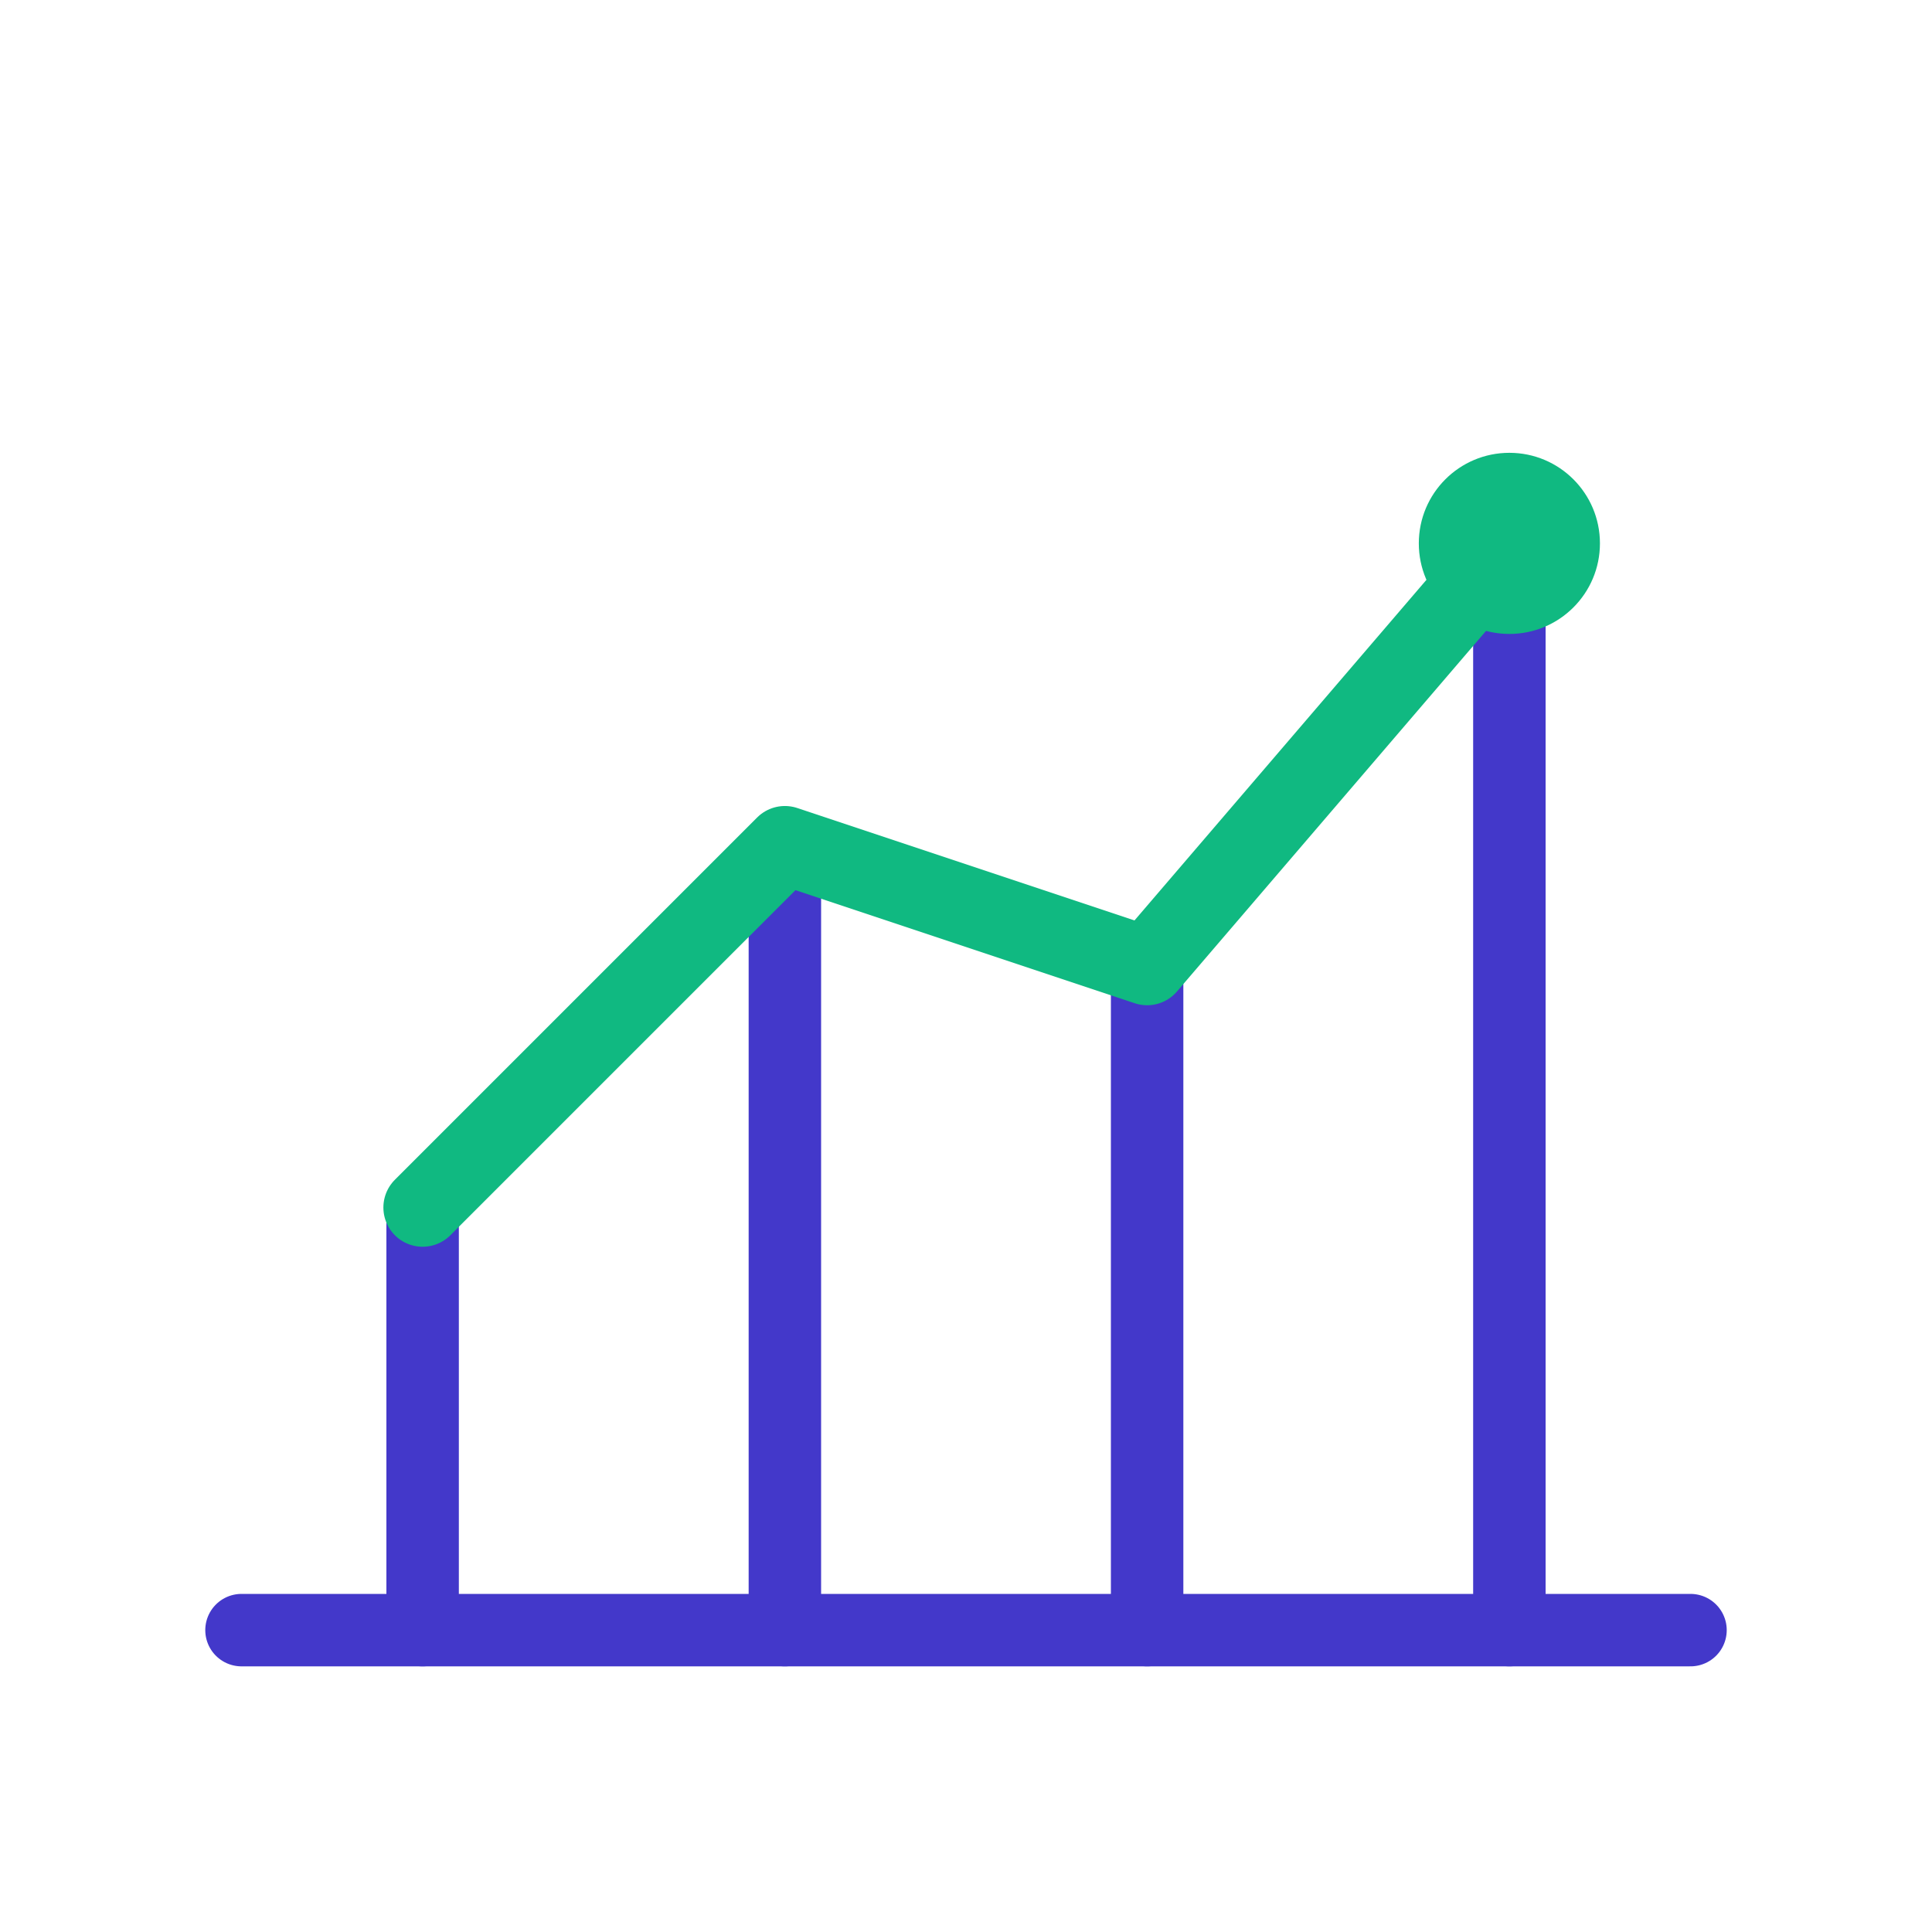
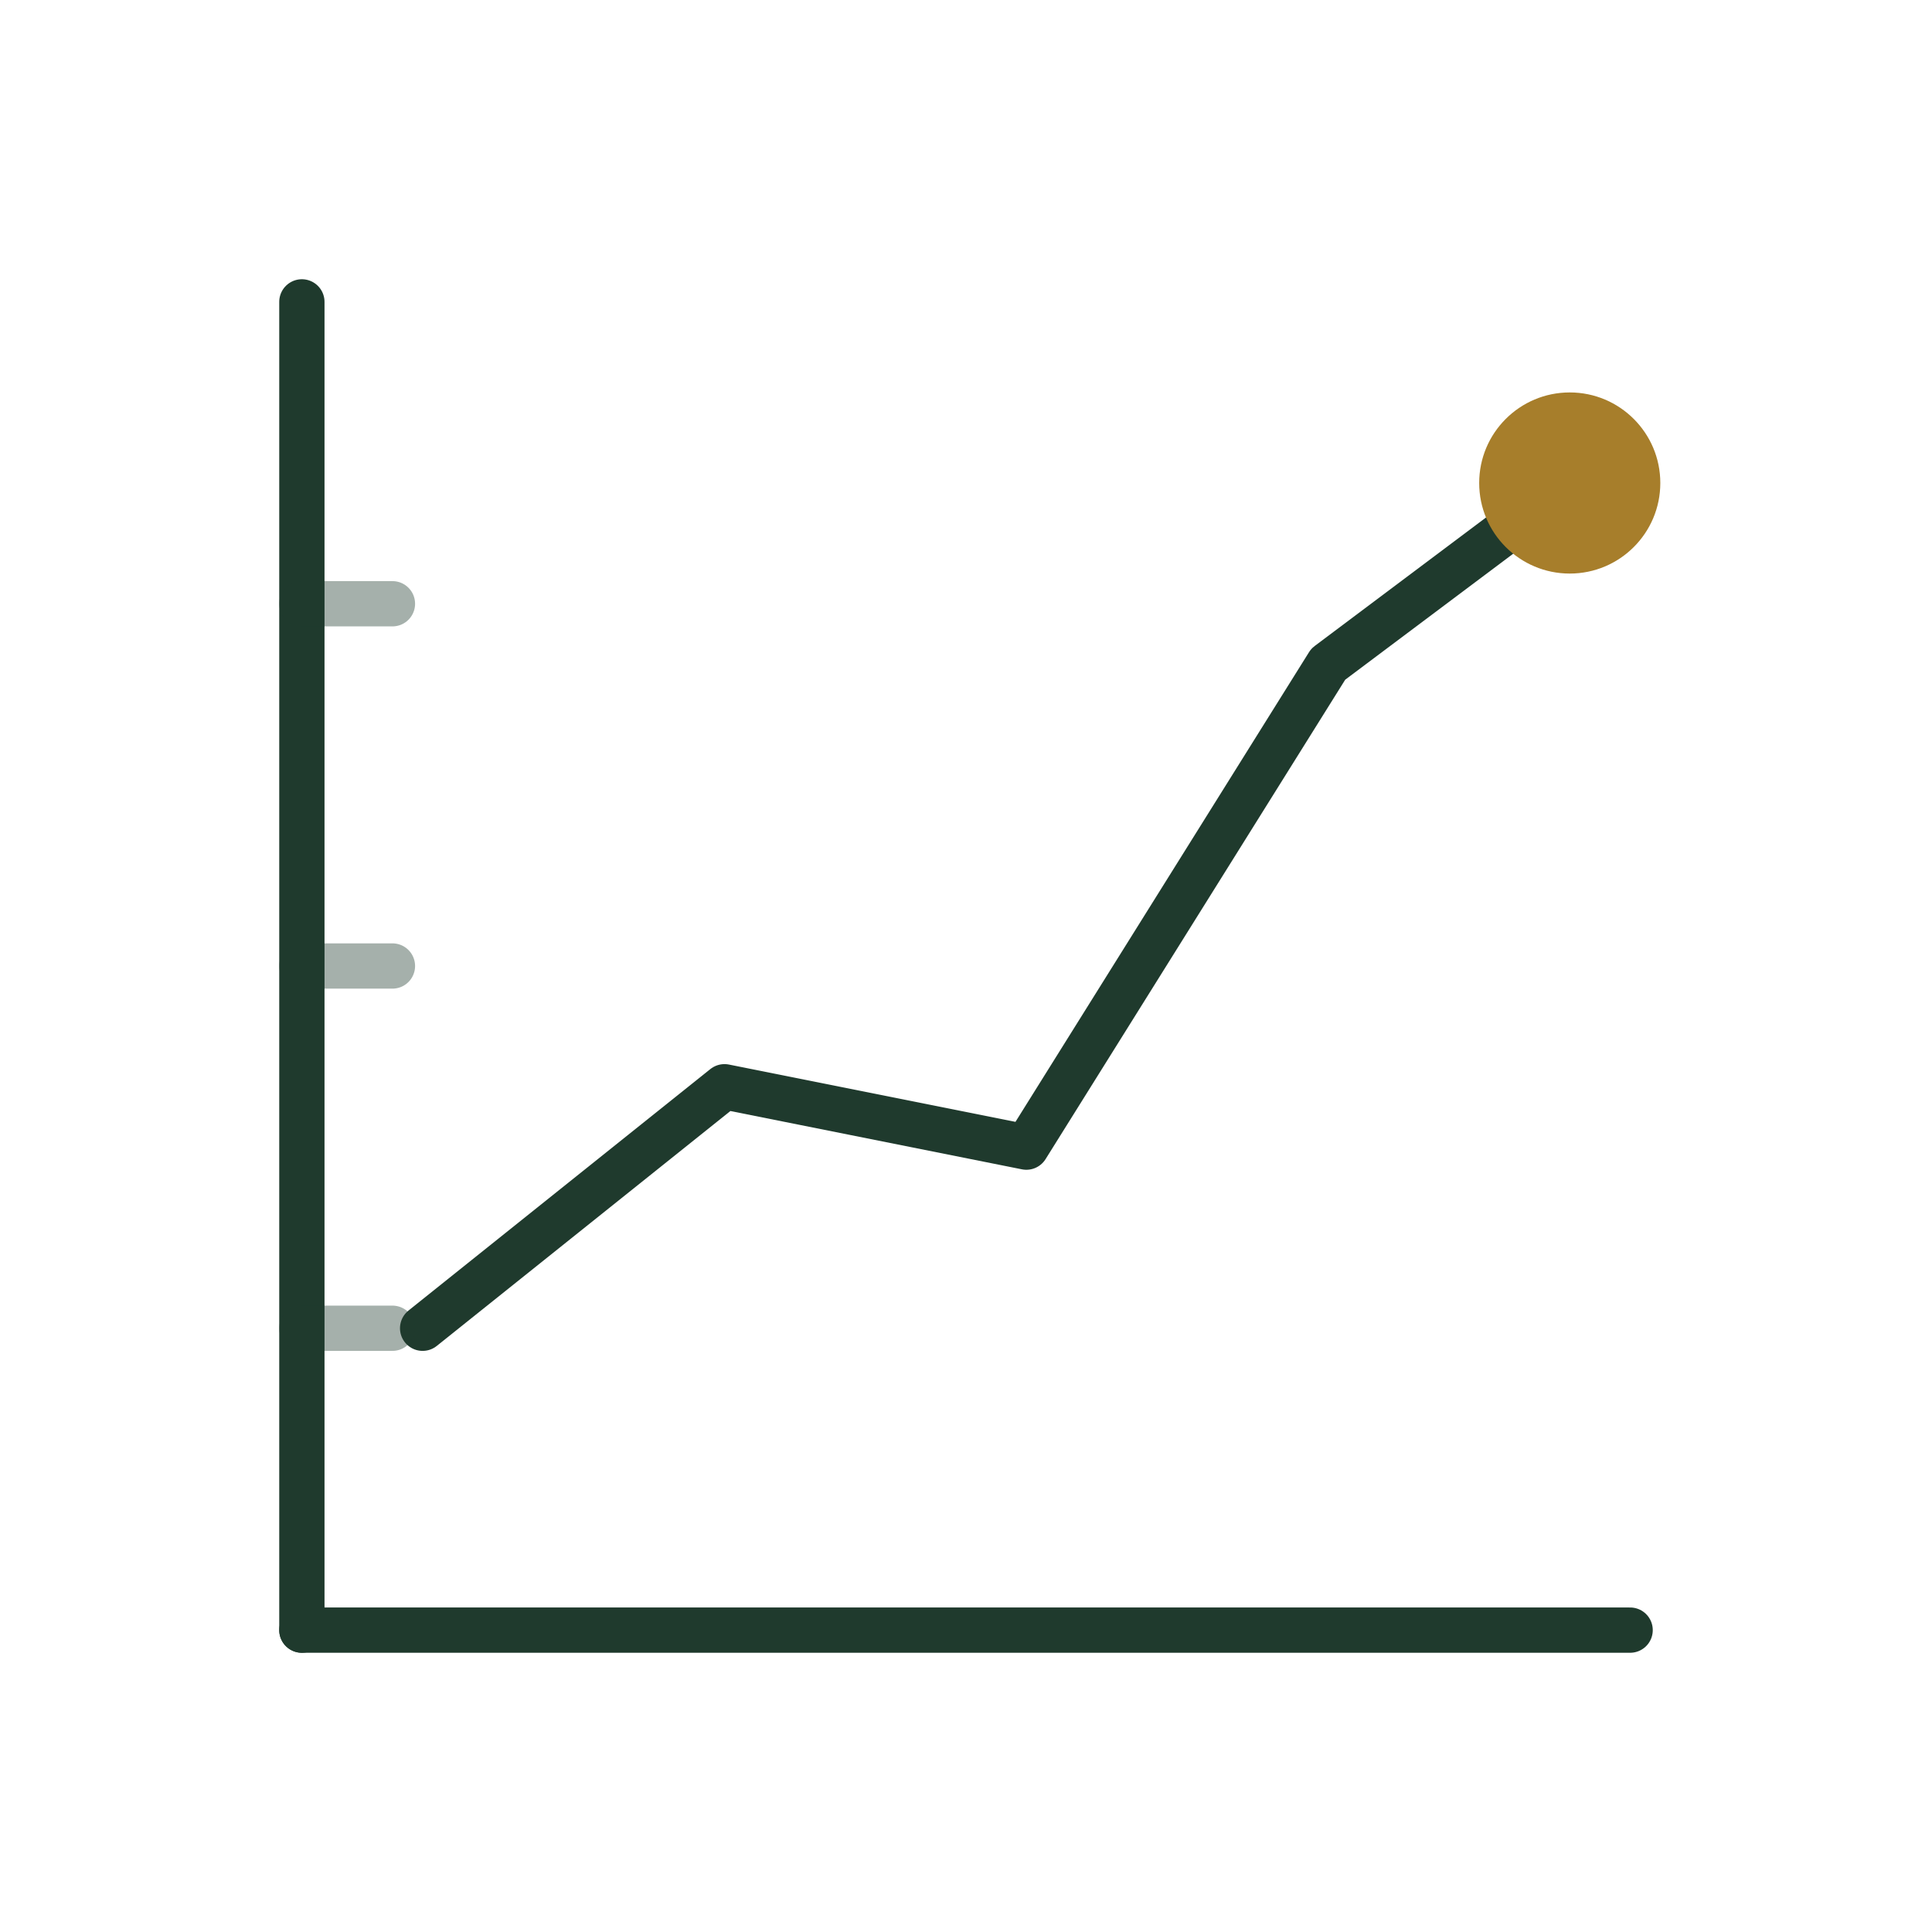
- <svg xmlns="http://www.w3.org/2000/svg" viewBox="0 0 64 64" fill="none" stroke="#4338CA" stroke-width="2.4" stroke-linecap="round" stroke-linejoin="round">
-   <path d="M8 54 h48" />
-   <path d="M14 54 V40 M26 54 V28 M38 54 V32 M50 54 V18" />
-   <path d="M14 40 l12 -12 l12 4 l12 -14" stroke="#10B981" stroke-width="2.6" />
-   <circle cx="50" cy="18" r="3" fill="#10B981" stroke="none" />
+ <svg xmlns="http://www.w3.org/2000/svg" viewBox="0 0 64 64" fill="none" stroke="#1F3A2D" stroke-width="1.5" stroke-linecap="round" stroke-linejoin="round">
+   <line x1="10" y1="10" x2="10" y2="54" />
+   <line x1="10" y1="54" x2="54" y2="54" />
+   <path d="M14 44 L24 36 L34 38 L44 22 L52 16" />
+   <circle cx="52" cy="16" r="3" fill="#A77E2B" stroke="none" />
+   <line x1="10" y1="44" x2="13" y2="44" stroke-opacity="0.4" />
+   <line x1="10" y1="32" x2="13" y2="32" stroke-opacity="0.4" />
+   <line x1="10" y1="20" x2="13" y2="20" stroke-opacity="0.4" />
</svg>
